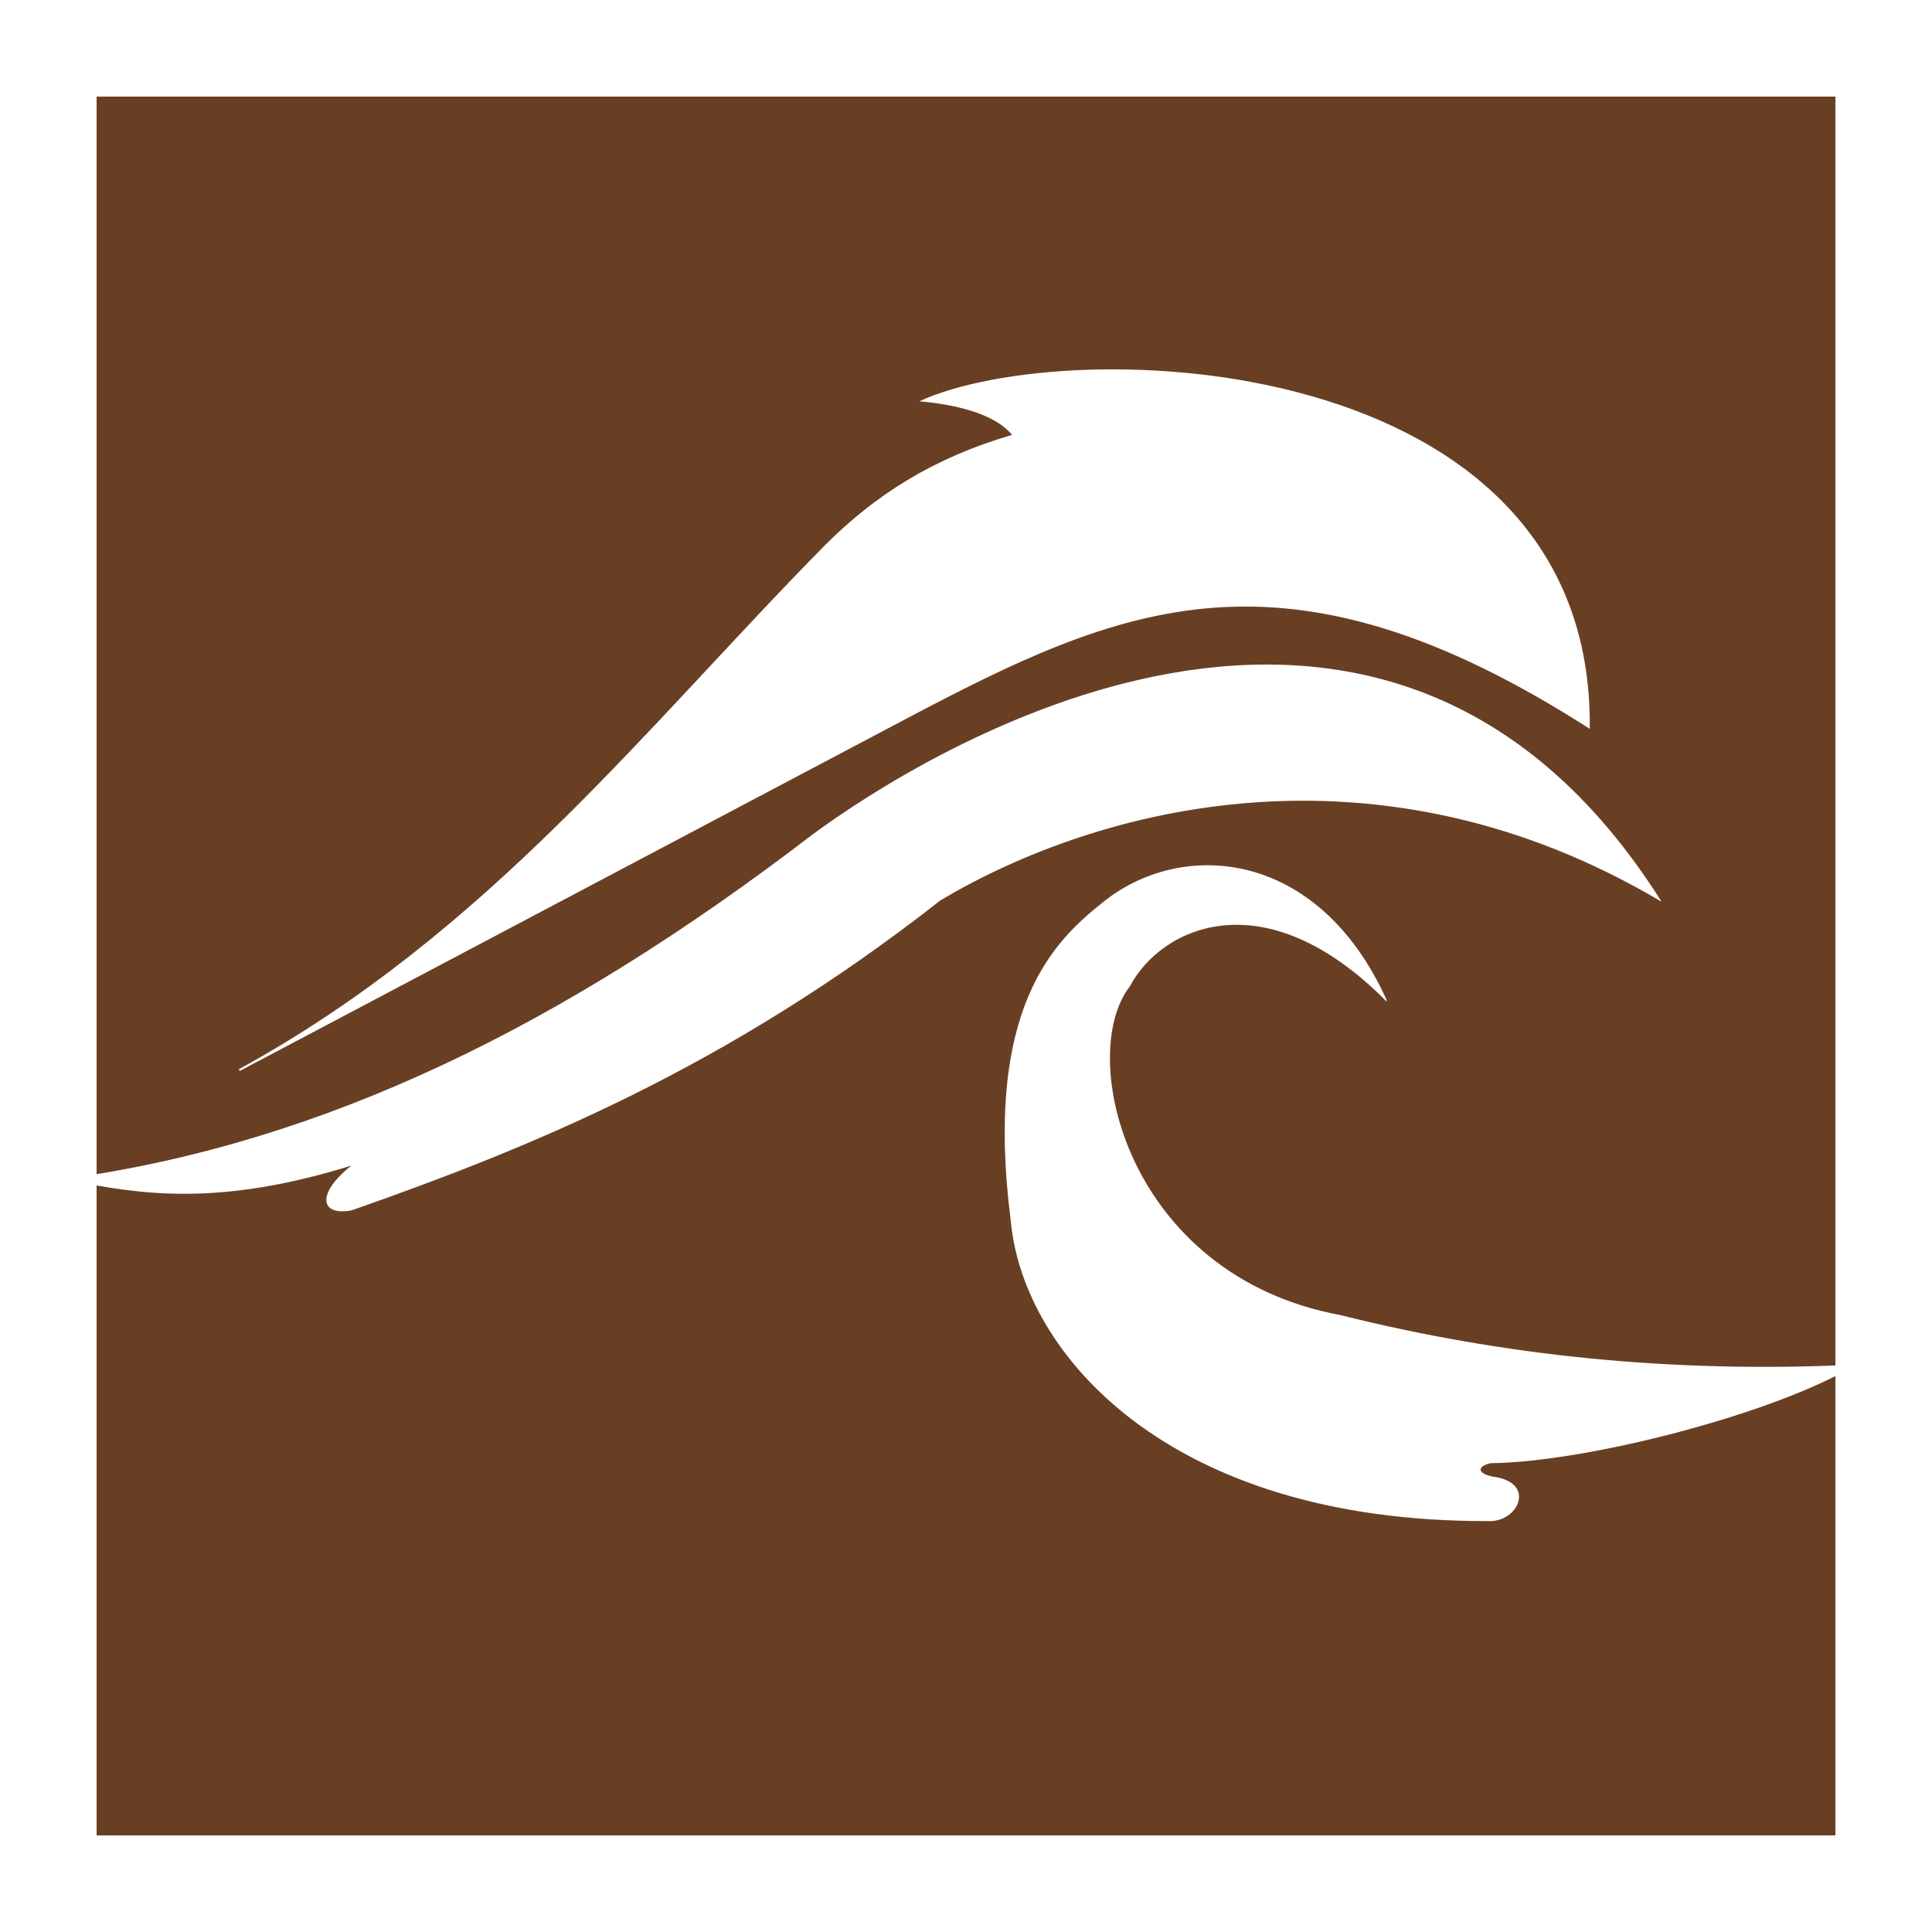
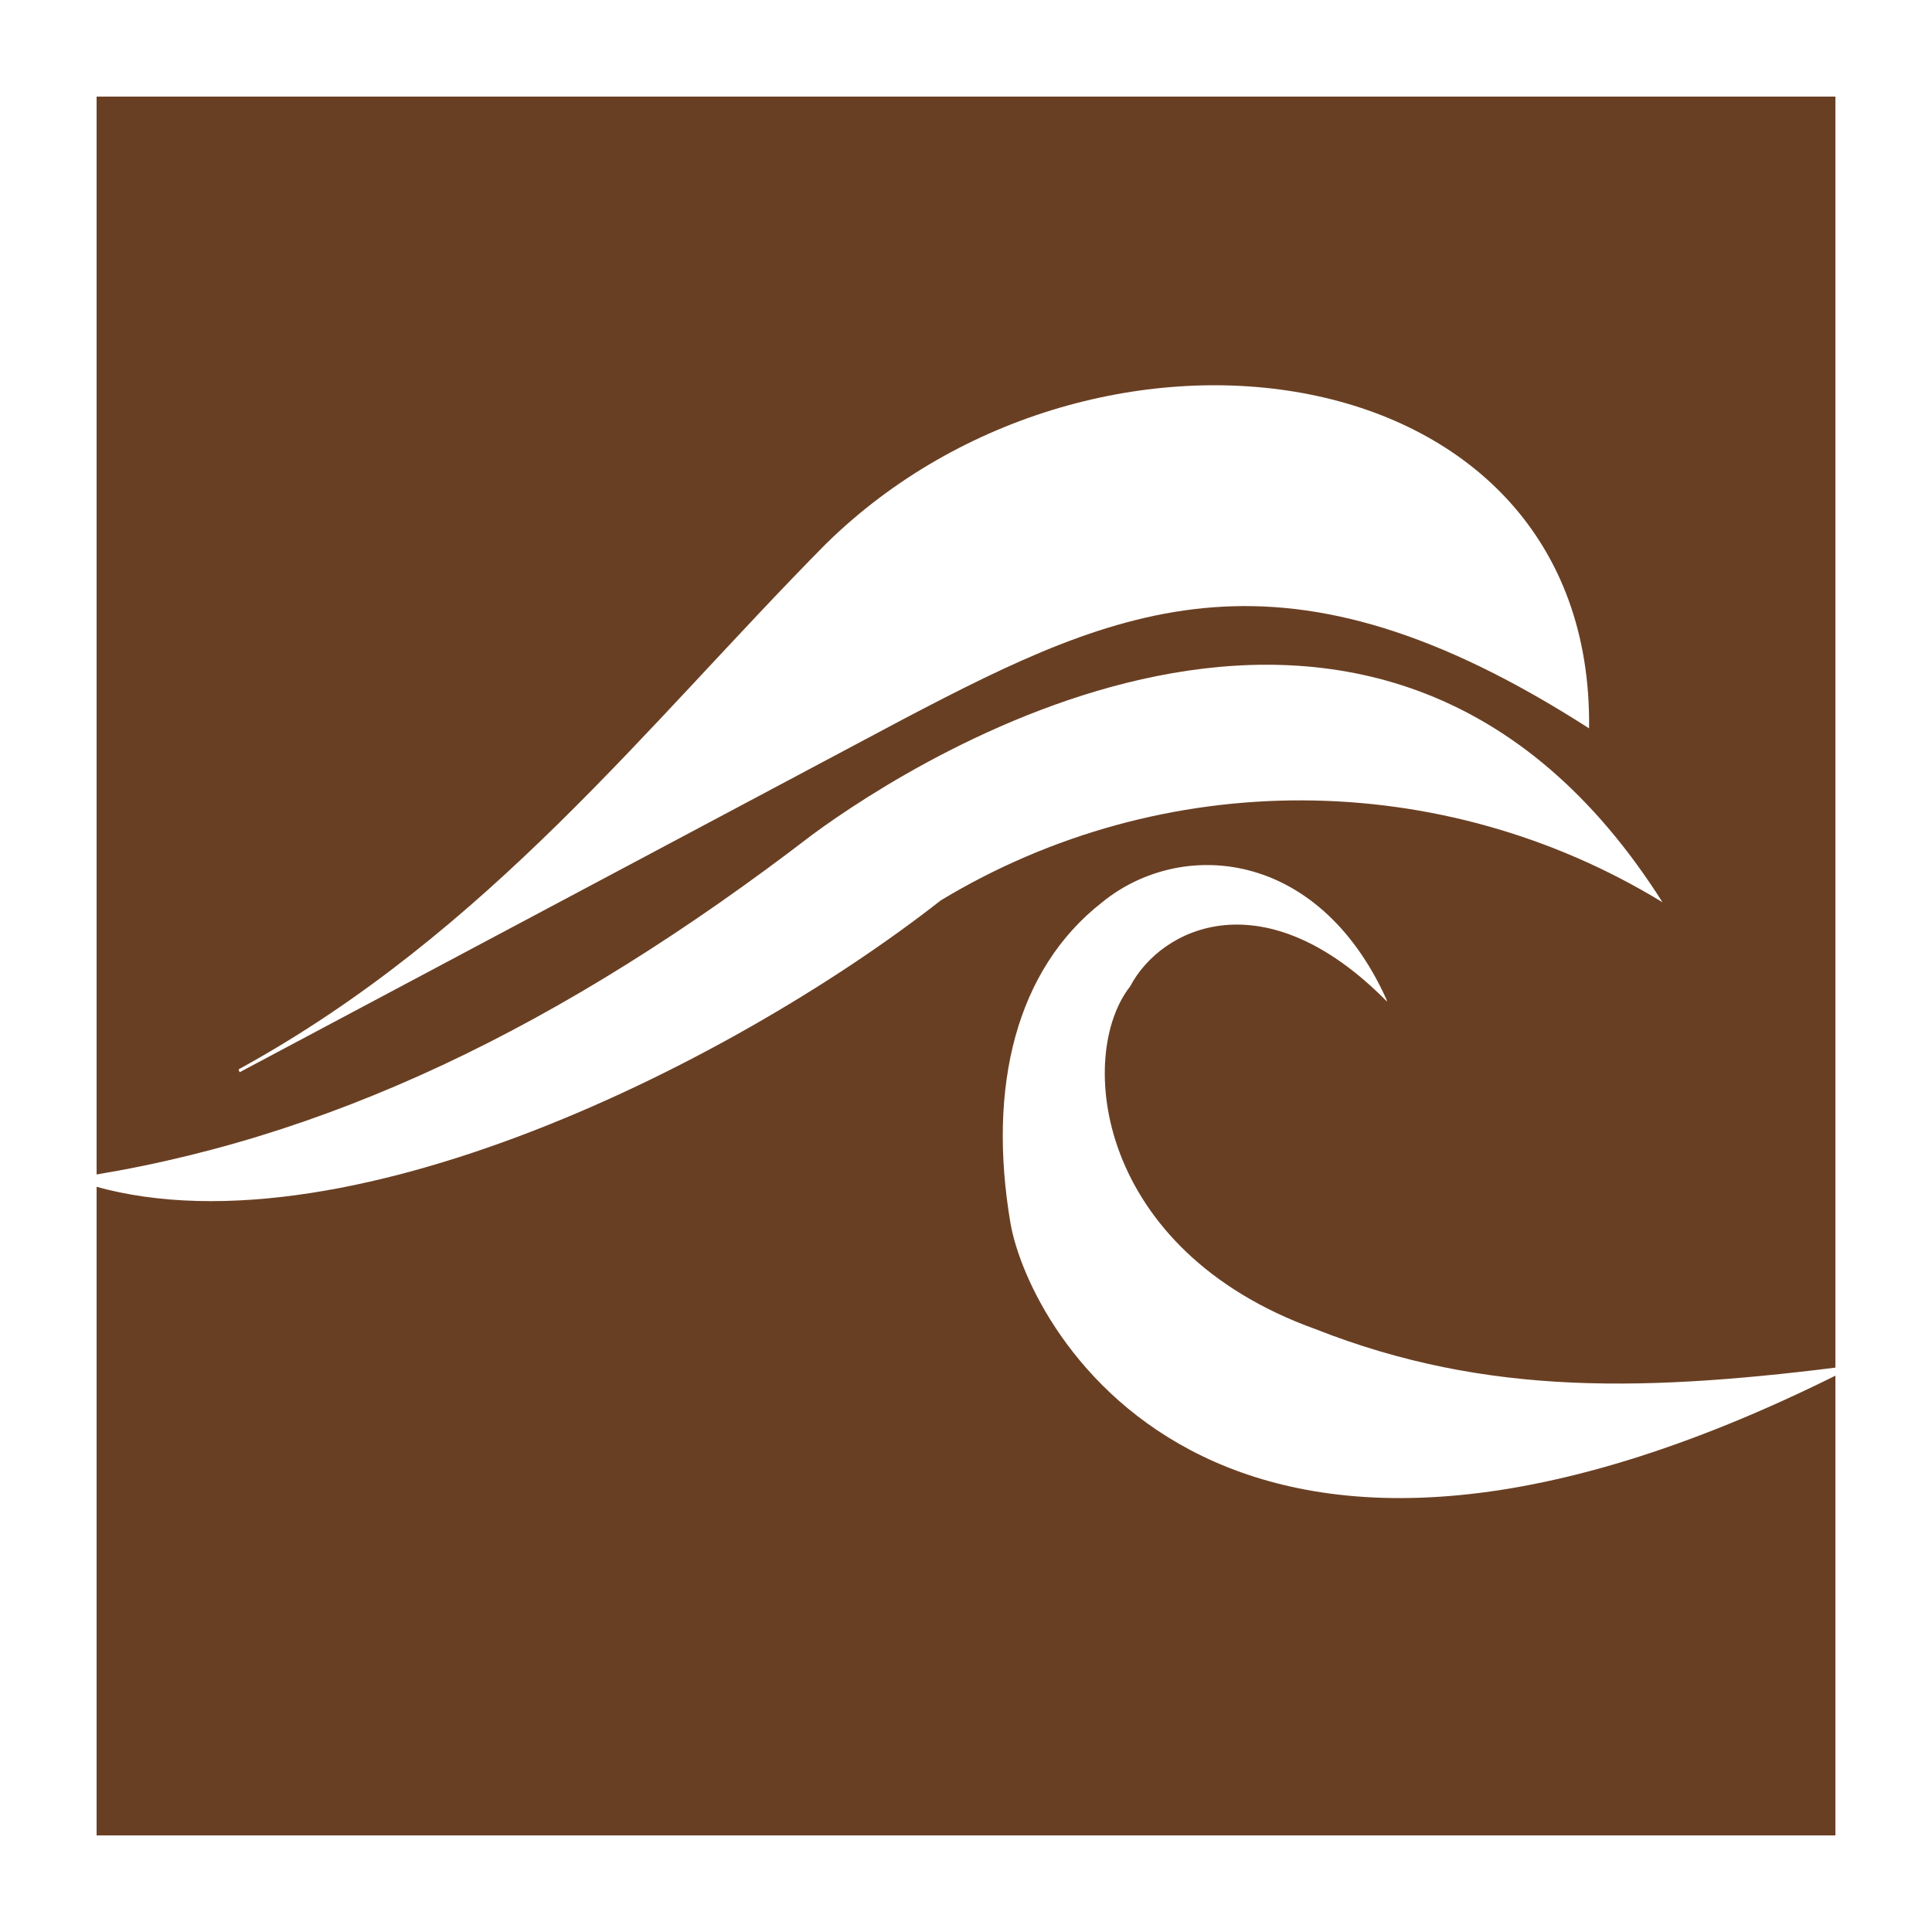
<svg xmlns="http://www.w3.org/2000/svg" width="20" height="20">
  <path fill="#693f23" stroke="#fff" stroke-width="2" d="M0 0H20V20H0z" />
-   <path fill="#fff" d="M 2.472 11.069 C 5.061 9.653 6.697 7.511 8.551 5.633 C 9.059 5.129 9.649 4.744 10.477 4.502 C 10.288 4.274 9.869 4.185 9.517 4.154 C 11.066 3.439 16.503 3.602 16.457 7.545 C 13.292 5.514 11.607 6.265 9.365 7.449 C 7.071 8.661 4.777 9.873 2.483 11.086 Z M 0.726 12.197 C 3.362 11.823 5.819 10.626 8.411 8.639 C 9.506 7.83 14.313 4.758 17.201 9.335 C 14.252 7.584 11.364 8.352 9.736 9.32 C 7.524 11.056 5.481 11.885 3.638 12.53 C 3.312 12.591 3.272 12.354 3.638 12.066 C 2.269 12.492 1.452 12.366 0.74 12.222 Z M 14.355 10.369 C 13.088 9.085 12.017 9.601 11.697 10.21 C 11.139 10.921 11.659 13.203 13.877 13.614 C 15.556 14.034 17.313 14.219 19.217 14.126 C 18.393 14.627 16.446 15.135 15.43 15.147 C 15.293 15.178 15.286 15.252 15.454 15.286 C 15.913 15.345 15.716 15.768 15.399 15.746 C 12.089 15.755 10.591 14.009 10.464 12.643 C 10.181 10.446 10.907 9.745 11.414 9.343 C 12.224 8.683 13.641 8.779 14.352 10.347 Z" />
+   <path fill="#fff" d="M2.47 11.07C5.06 9.65 6.7 7.5 8.55 5.63c2.78-2.73 7.95-2.03 7.9 1.91-3.16-2.03-4.84-1.28-7.09-.1L2.48 11.1ZM.73 12.2c2.63-.38 5.09-1.57 7.68-3.56 1.1-.81 5.9-3.88 8.8.7a7.2 7.2 0 00-7.47-.02C7.52 11.06 3.3 13.14.73 12.2m13.63-1.83c-1.27-1.29-2.34-.77-2.66-.16-.56.71-.36 2.73 1.92 3.55 1.78.7 3.44.65 5.6.37-6.57 3.37-8.57-.362-8.76-1.47-.239-1.41.057-2.624.95-3.32.81-.66 2.23-.56 2.94 1Z" />
</svg>
